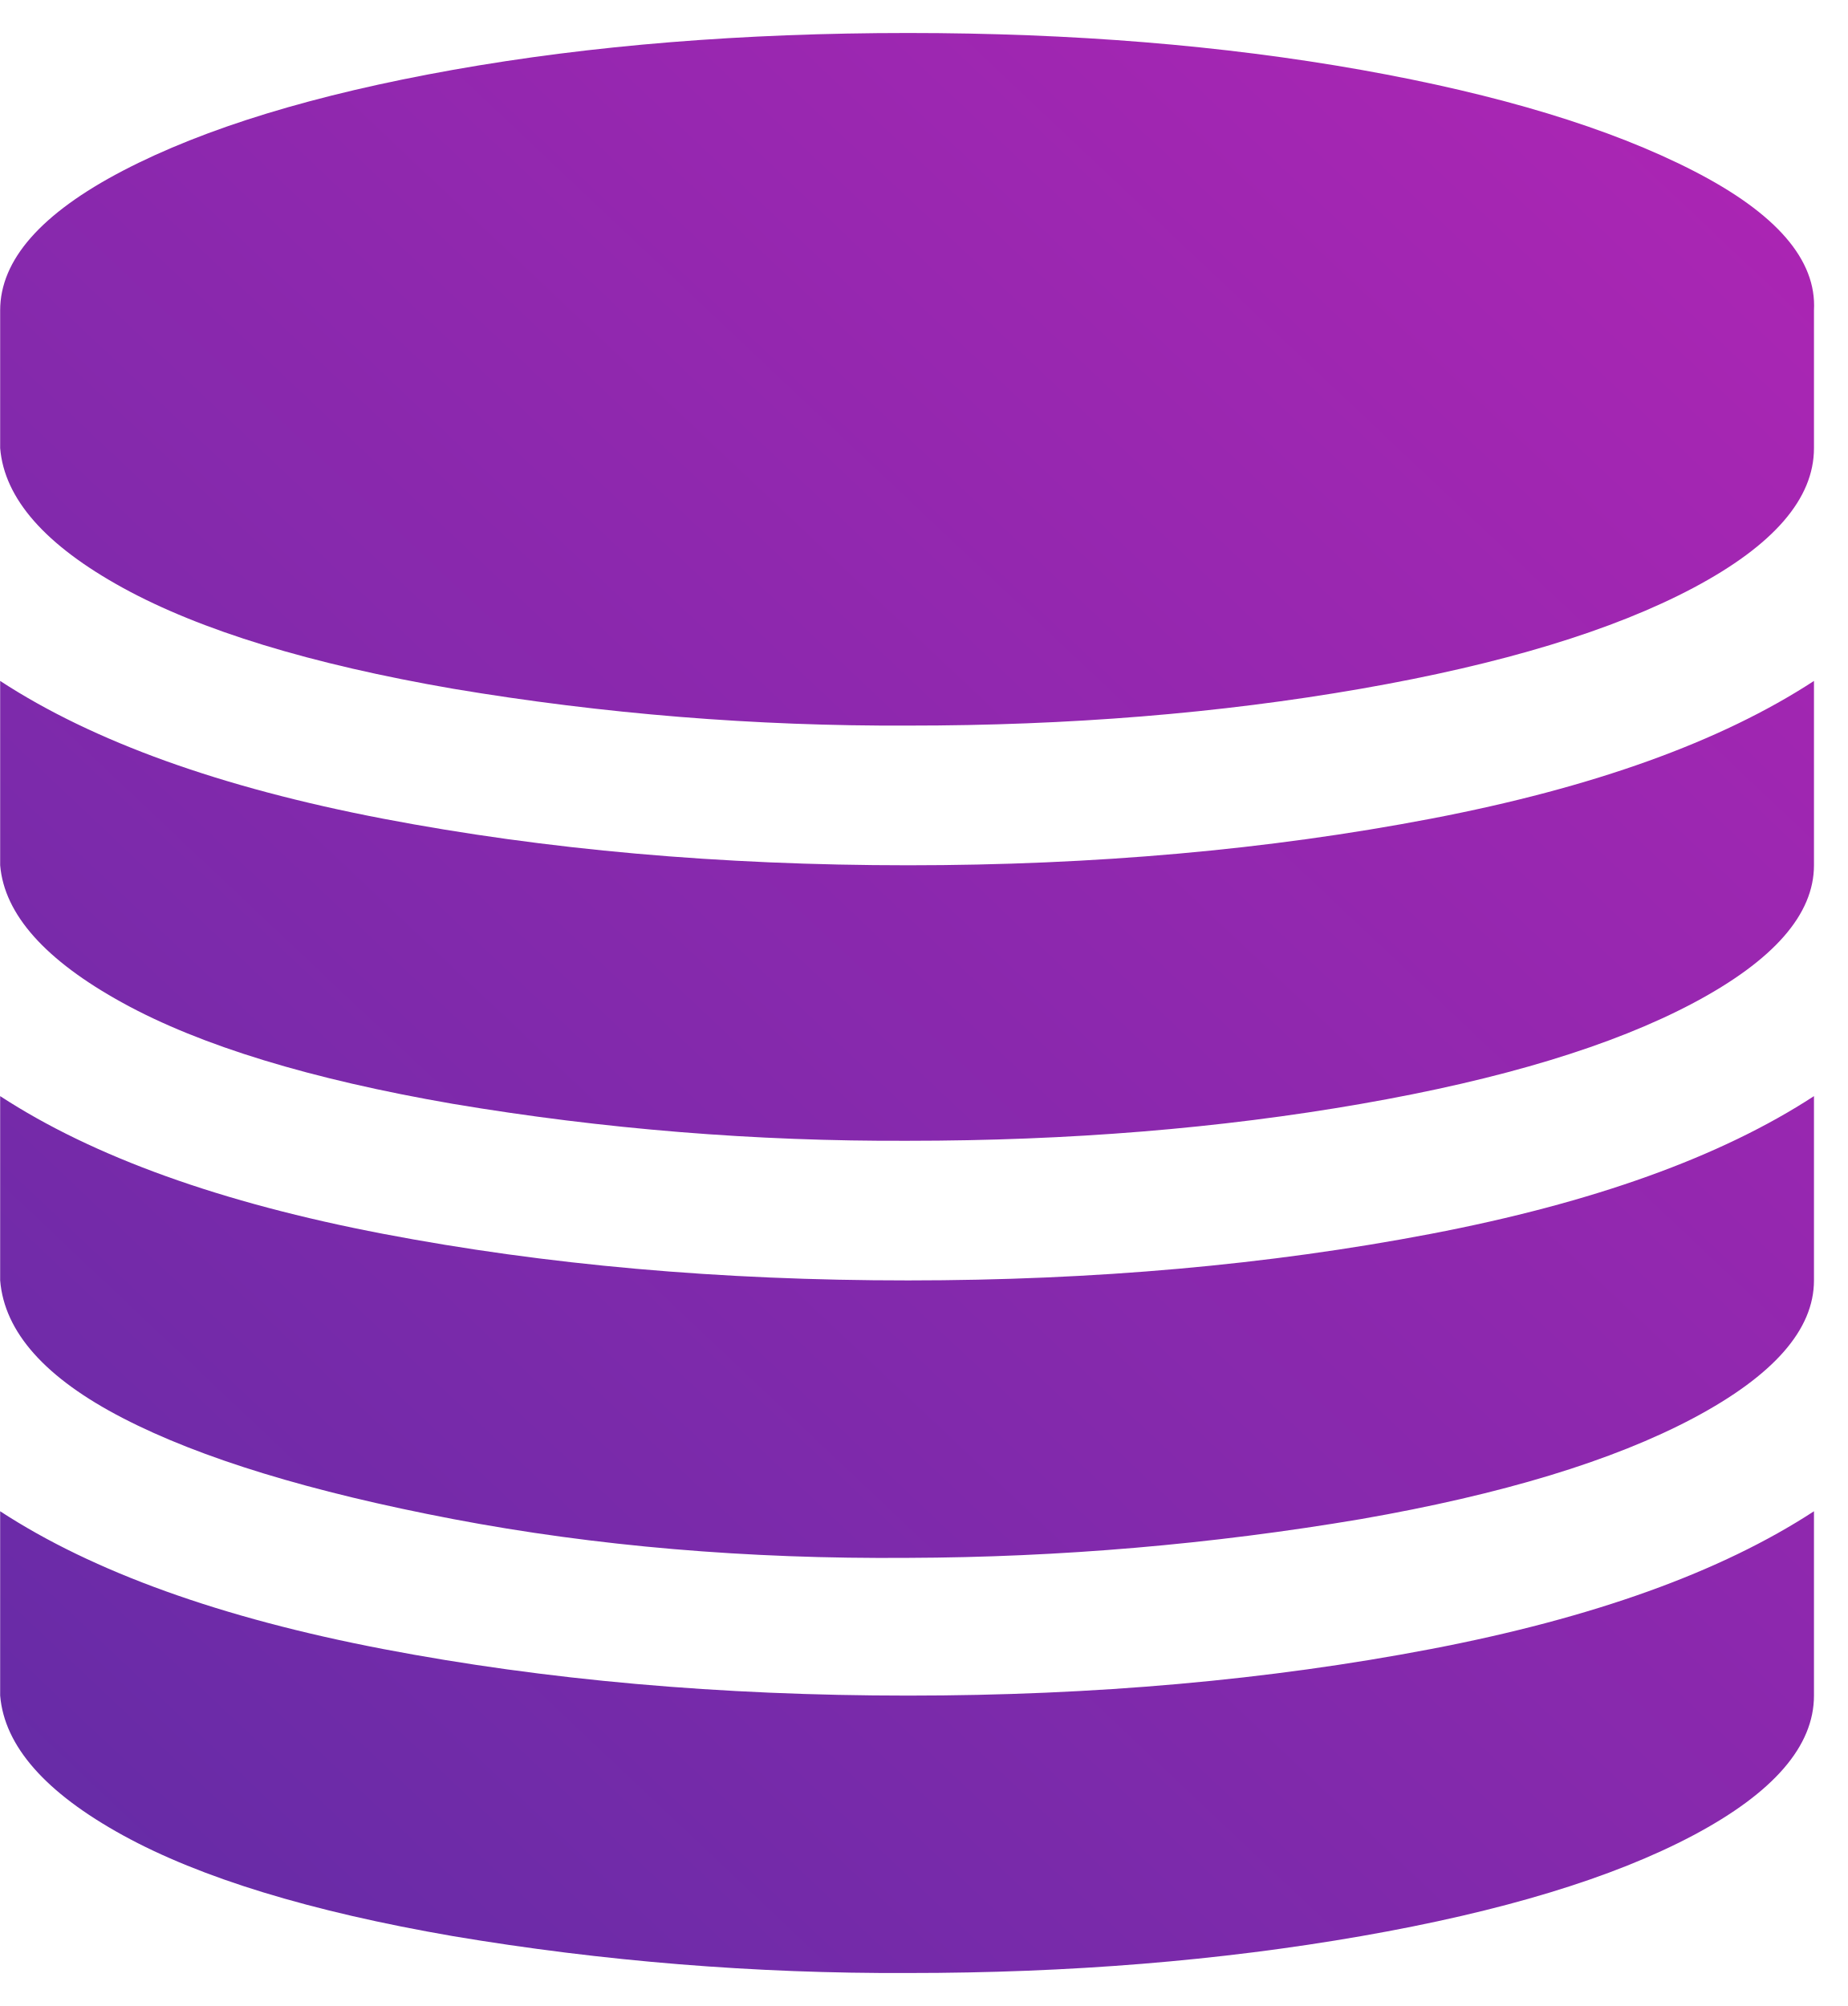
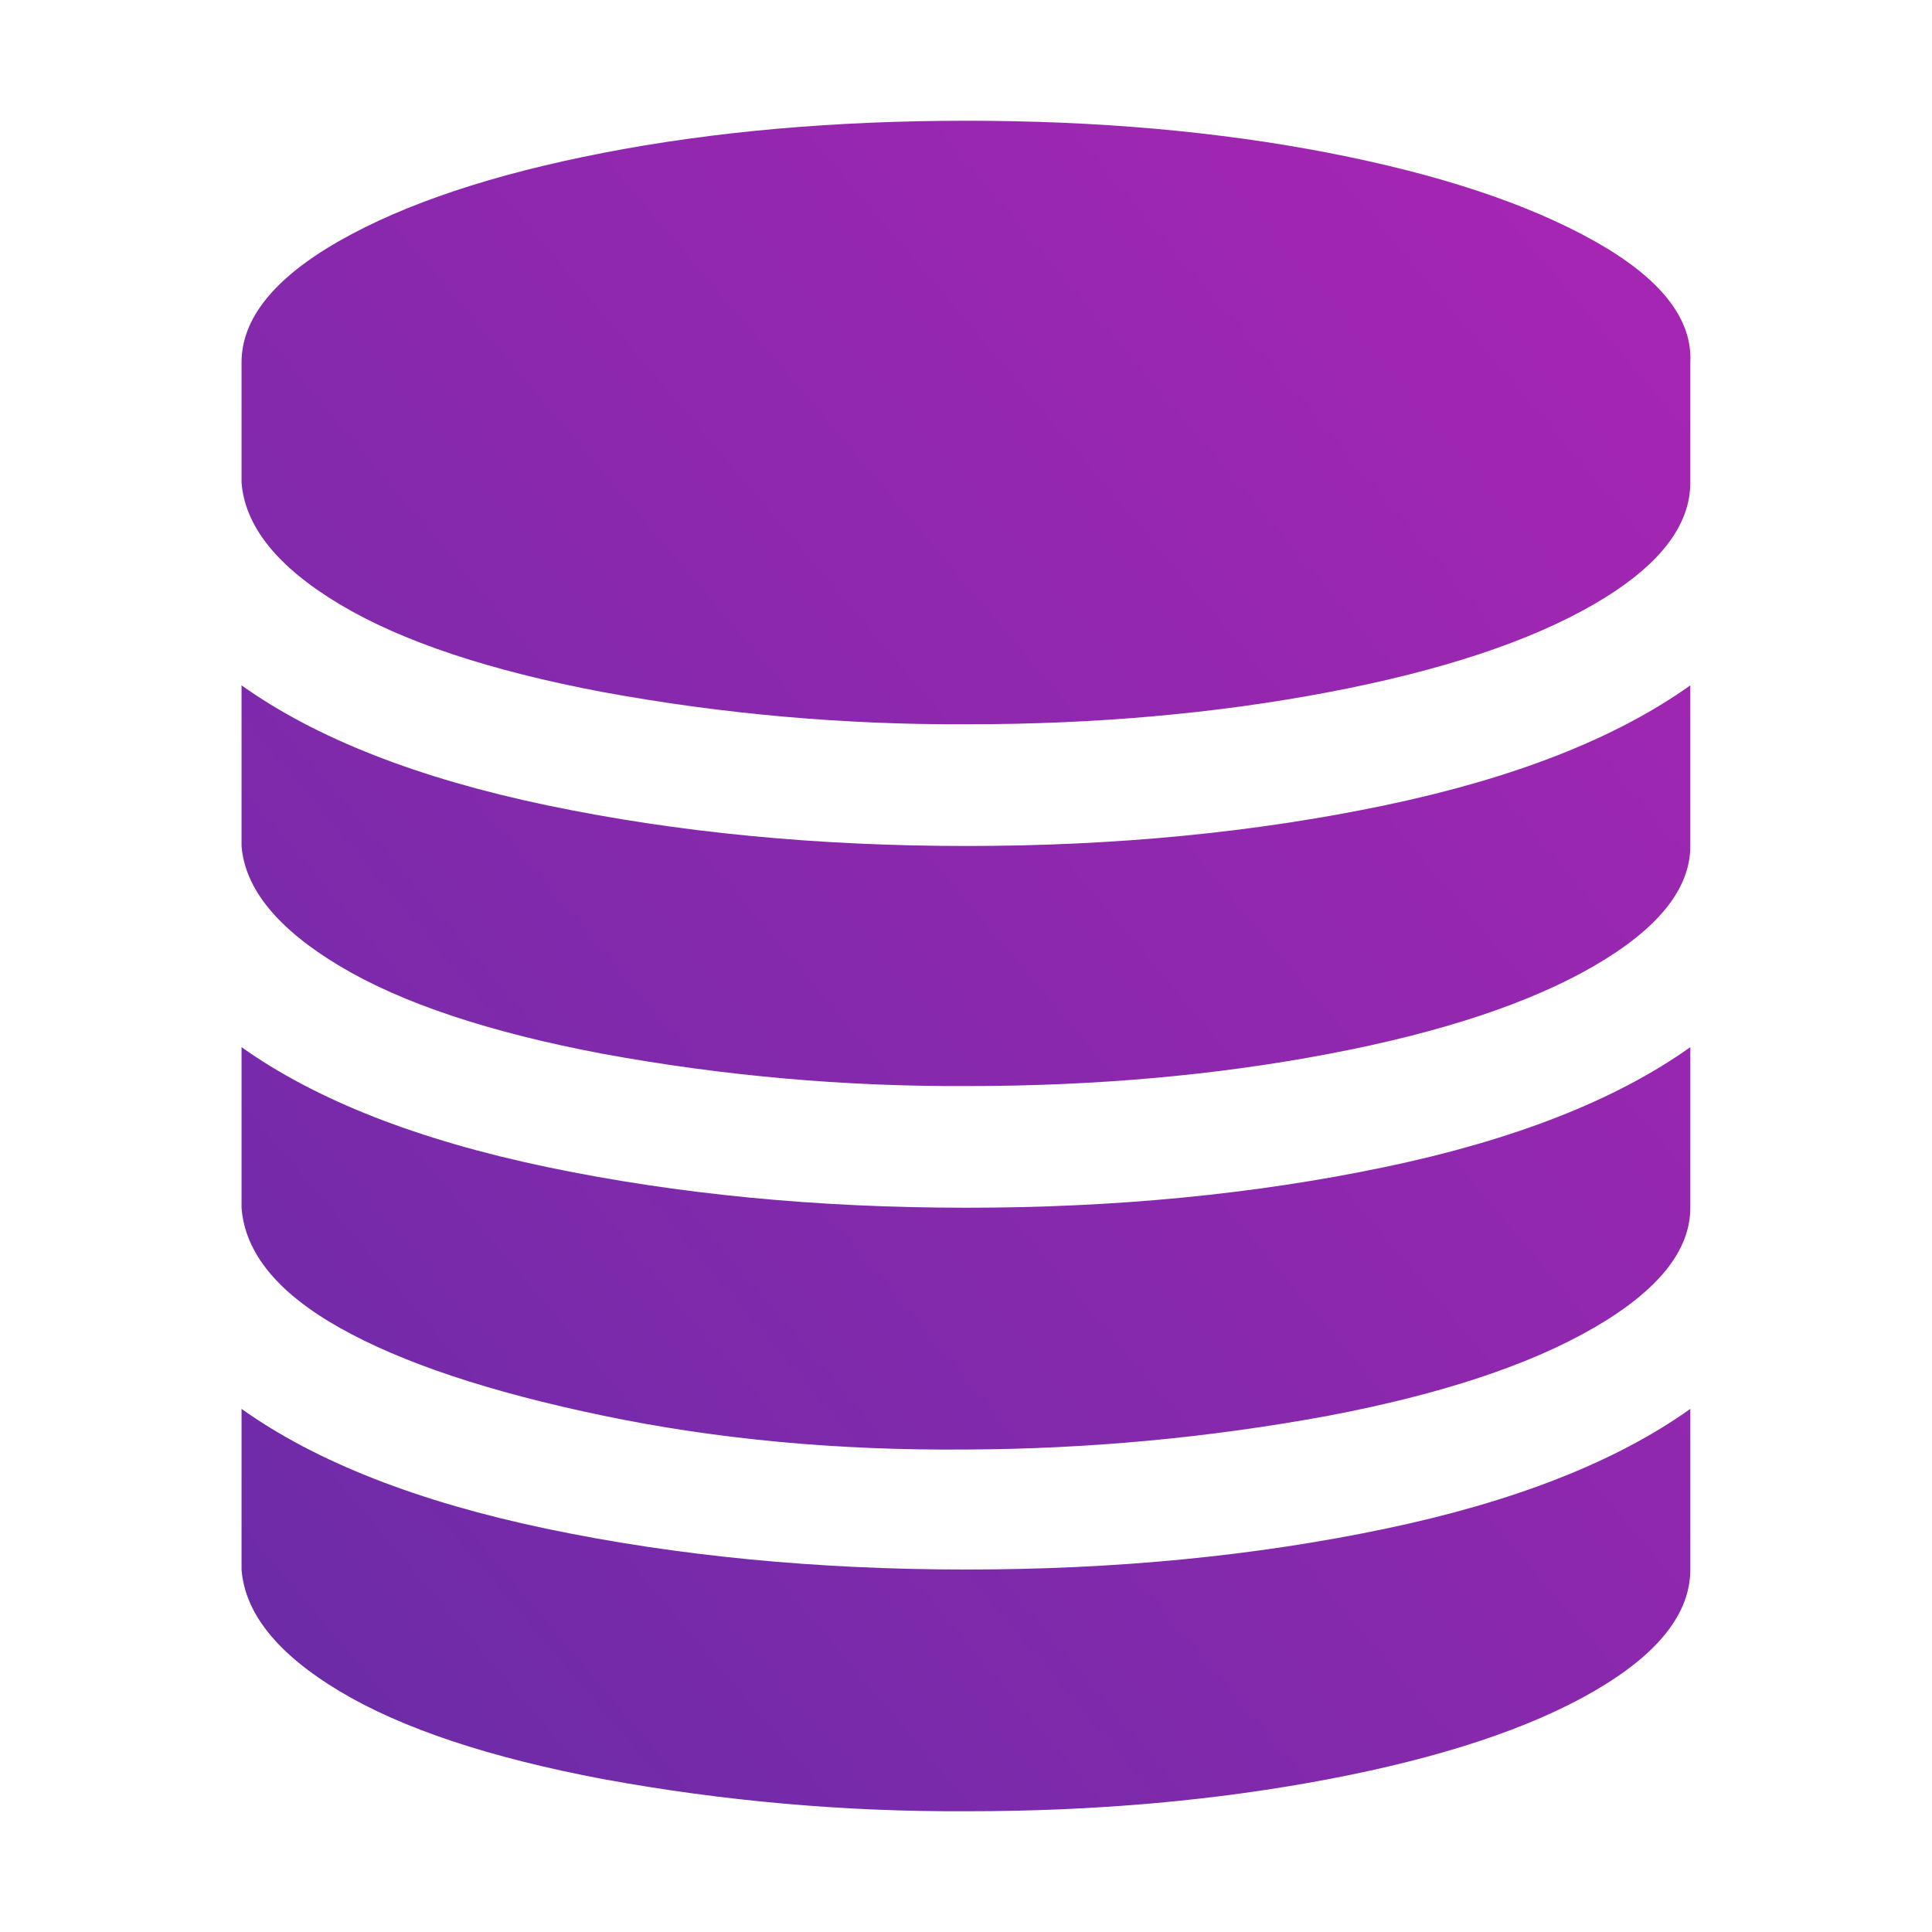
- <svg xmlns="http://www.w3.org/2000/svg" width="35" height="38" viewBox="0 0 35 38" fill="none">
-   <path d="M17.202 16.391C20.73 16.391 24.031 16.097 27.104 15.509C30.178 14.921 32.597 14.051 34.361 12.899V16.391C34.361 17.321 33.599 18.191 32.076 19C30.552 19.809 28.454 20.446 25.781 20.911C23.108 21.377 20.248 21.61 17.202 21.61C14.311 21.623 11.426 21.389 8.582 20.911C5.883 20.445 3.799 19.808 2.328 19C0.857 18.192 0.082 17.322 0.003 16.391V12.899C1.767 14.051 4.186 14.92 7.259 15.509C10.333 16.097 13.647 16.391 17.202 16.391V16.391ZM17.202 32.12C20.73 32.12 24.031 31.826 27.104 31.238C30.178 30.65 32.597 29.78 34.361 28.628V32.12C34.361 33.075 33.599 33.957 32.076 34.766C30.552 35.574 28.454 36.211 25.781 36.677C23.108 37.143 20.248 37.376 17.202 37.375C14.311 37.388 11.426 37.155 8.582 36.677C5.883 36.211 3.799 35.574 2.328 34.766C0.858 33.958 0.083 33.075 0.003 32.12V28.628C1.767 29.779 4.186 30.649 7.259 31.238C10.333 31.826 13.647 32.12 17.202 32.12V32.12ZM17.202 24.255C20.73 24.255 24.031 23.961 27.104 23.373C30.178 22.785 32.597 21.915 34.361 20.764V24.255C34.361 25.186 33.599 26.055 32.076 26.864C30.552 27.673 28.454 28.31 25.781 28.776C22.951 29.255 20.08 29.501 17.202 29.511C14.155 29.535 11.282 29.29 8.582 28.776C5.883 28.261 3.798 27.624 2.328 26.864C0.858 26.105 0.083 25.235 0.003 24.255V20.764C1.767 21.915 4.186 22.785 7.259 23.373C10.333 23.961 13.647 24.256 17.202 24.255V24.255ZM17.202 0.625C20.302 0.625 23.162 0.858 25.781 1.323C28.4 1.789 30.498 2.426 32.076 3.235C33.652 4.043 34.414 4.925 34.361 5.881V8.49C34.361 9.445 33.599 10.327 32.076 11.136C30.552 11.944 28.454 12.581 25.781 13.047C23.108 13.513 20.248 13.746 17.202 13.745C14.311 13.758 11.426 13.525 8.582 13.047C5.883 12.581 3.799 11.943 2.328 11.136C0.857 10.328 0.082 9.446 0.003 8.489V5.88C0.003 4.925 0.778 4.043 2.328 3.234C3.878 2.426 5.963 1.789 8.582 1.323C11.201 0.857 14.074 0.625 17.202 0.625Z" fill="url(#paint0_linear)" />
+ <svg xmlns="http://www.w3.org/2000/svg" width="42" height="42" viewBox="0 0 42 42" fill="none">
+   <path d="M21.017 18.391C24.251 18.391 27.277 18.097 30.094 17.509C32.912 16.921 35.129 16.051 36.746 14.899V18.391C36.746 19.321 36.048 20.191 34.651 21C33.255 21.809 31.332 22.446 28.882 22.911C26.431 23.377 23.81 23.61 21.017 23.61C18.367 23.623 15.722 23.389 13.116 22.911C10.642 22.445 8.731 21.808 7.383 21C6.035 20.192 5.324 19.322 5.251 18.391V14.899C6.868 16.051 9.086 16.92 11.903 17.509C14.721 18.097 17.759 18.391 21.017 18.391ZM21.017 34.12C24.251 34.12 27.277 33.826 30.094 33.238C32.912 32.65 35.129 31.78 36.746 30.628V34.12C36.746 35.075 36.048 35.957 34.651 36.766C33.255 37.574 31.332 38.211 28.882 38.677C26.431 39.143 23.81 39.376 21.017 39.375C18.367 39.388 15.722 39.155 13.116 38.677C10.642 38.211 8.731 37.574 7.383 36.766C6.035 35.958 5.324 35.075 5.251 34.12V30.628C6.868 31.78 9.086 32.649 11.903 33.238C14.721 33.826 17.759 34.12 21.017 34.12ZM21.017 26.255C24.251 26.255 27.277 25.961 30.094 25.373C32.912 24.785 35.129 23.915 36.746 22.764V26.255C36.746 27.186 36.048 28.055 34.651 28.864C33.255 29.673 31.332 30.31 28.882 30.776C26.287 31.255 23.655 31.5 21.017 31.511C18.224 31.535 15.59 31.291 13.116 30.776C10.641 30.261 8.73 29.624 7.383 28.864C6.035 28.105 5.324 27.235 5.251 26.255V22.764C6.868 23.915 9.086 24.785 11.903 25.373C14.721 25.961 17.759 26.256 21.017 26.255ZM21.017 2.625C23.859 2.625 26.48 2.858 28.882 3.323C31.282 3.789 33.206 4.426 34.651 5.235C36.096 6.043 36.795 6.925 36.746 7.881V10.49C36.746 11.445 36.048 12.327 34.651 13.136C33.255 13.944 31.332 14.581 28.882 15.047C26.431 15.513 23.81 15.746 21.017 15.745C18.367 15.758 15.722 15.525 13.116 15.047C10.642 14.581 8.731 13.943 7.383 13.136C6.035 12.328 5.324 11.446 5.251 10.489V7.88C5.251 6.925 5.962 6.043 7.383 5.234C8.804 4.426 10.715 3.789 13.116 3.323C15.517 2.857 18.15 2.625 21.017 2.625Z" fill="url(#paint0_linear)" />
  <defs>
-     <linearGradient id="paint0_linear" x1="34" y1="1" x2="1.26455e-06" y2="37" gradientUnits="userSpaceOnUse">
+     <linearGradient id="paint0_linear" x1="41.5" y1="3" x2="-1" y2="39" gradientUnits="userSpaceOnUse">
      <stop stop-color="#AE25B4" />
      <stop offset="1" stop-color="#632CA6" />
    </linearGradient>
  </defs>
</svg>
